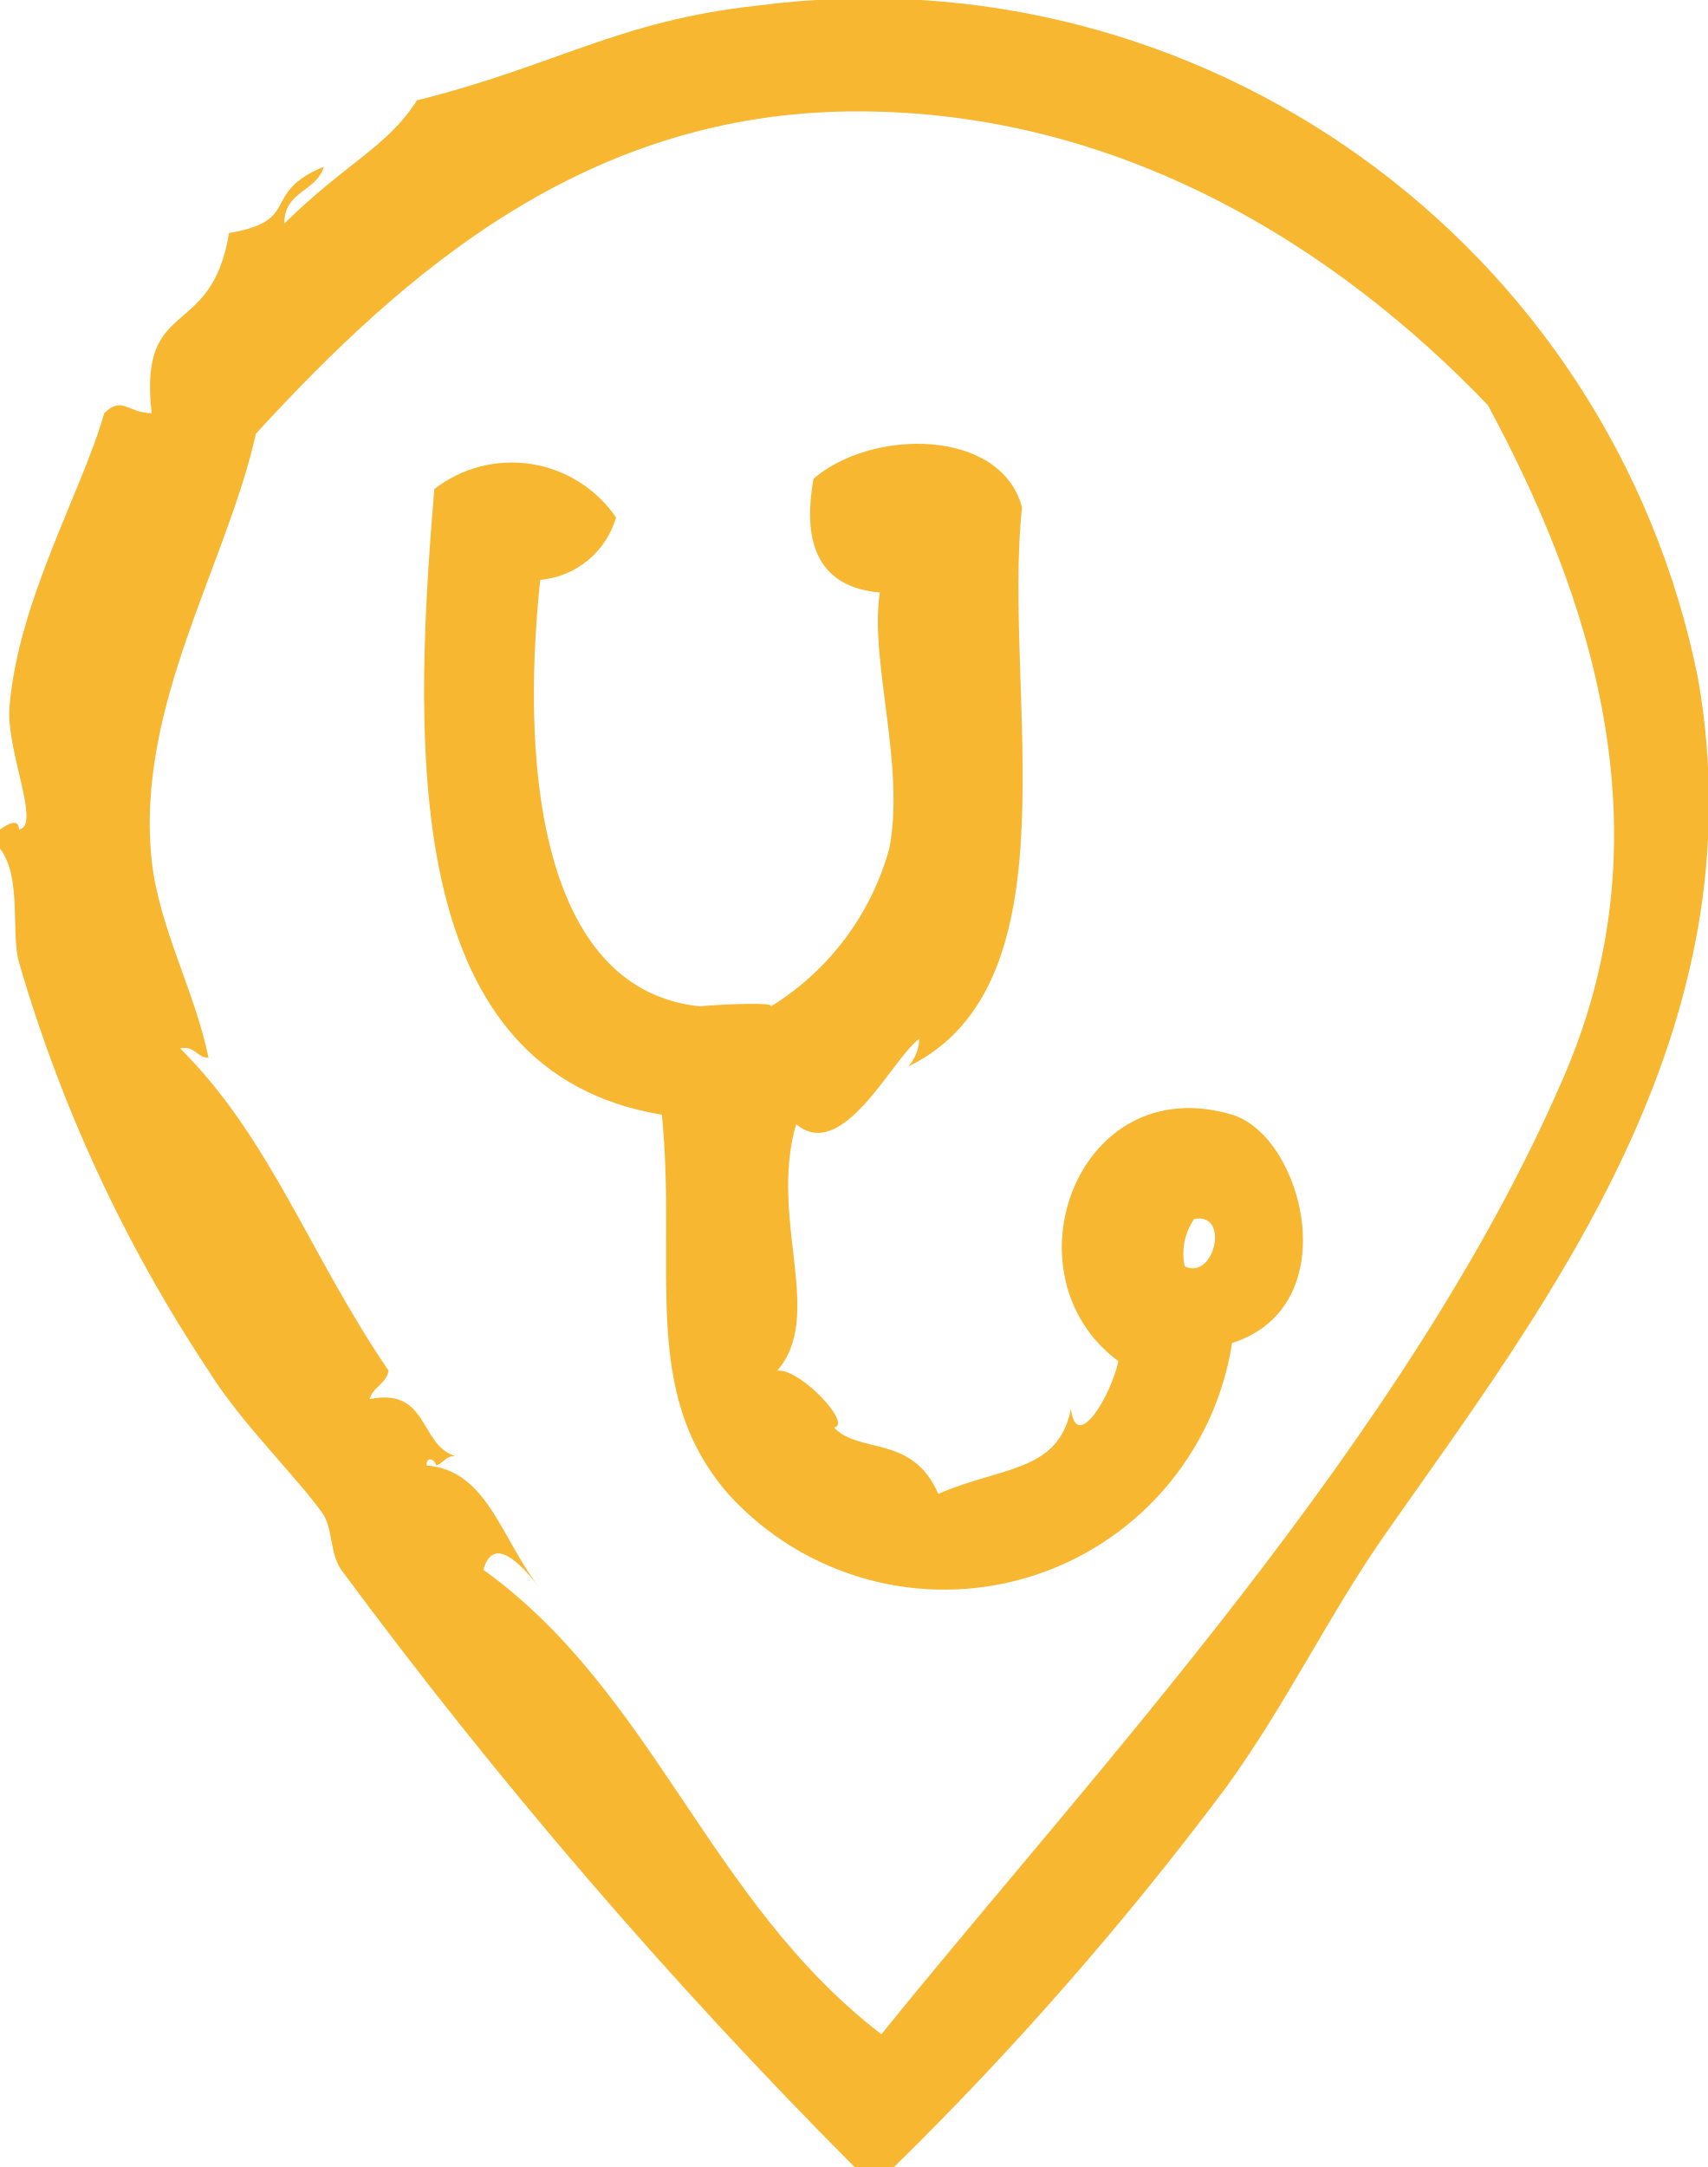
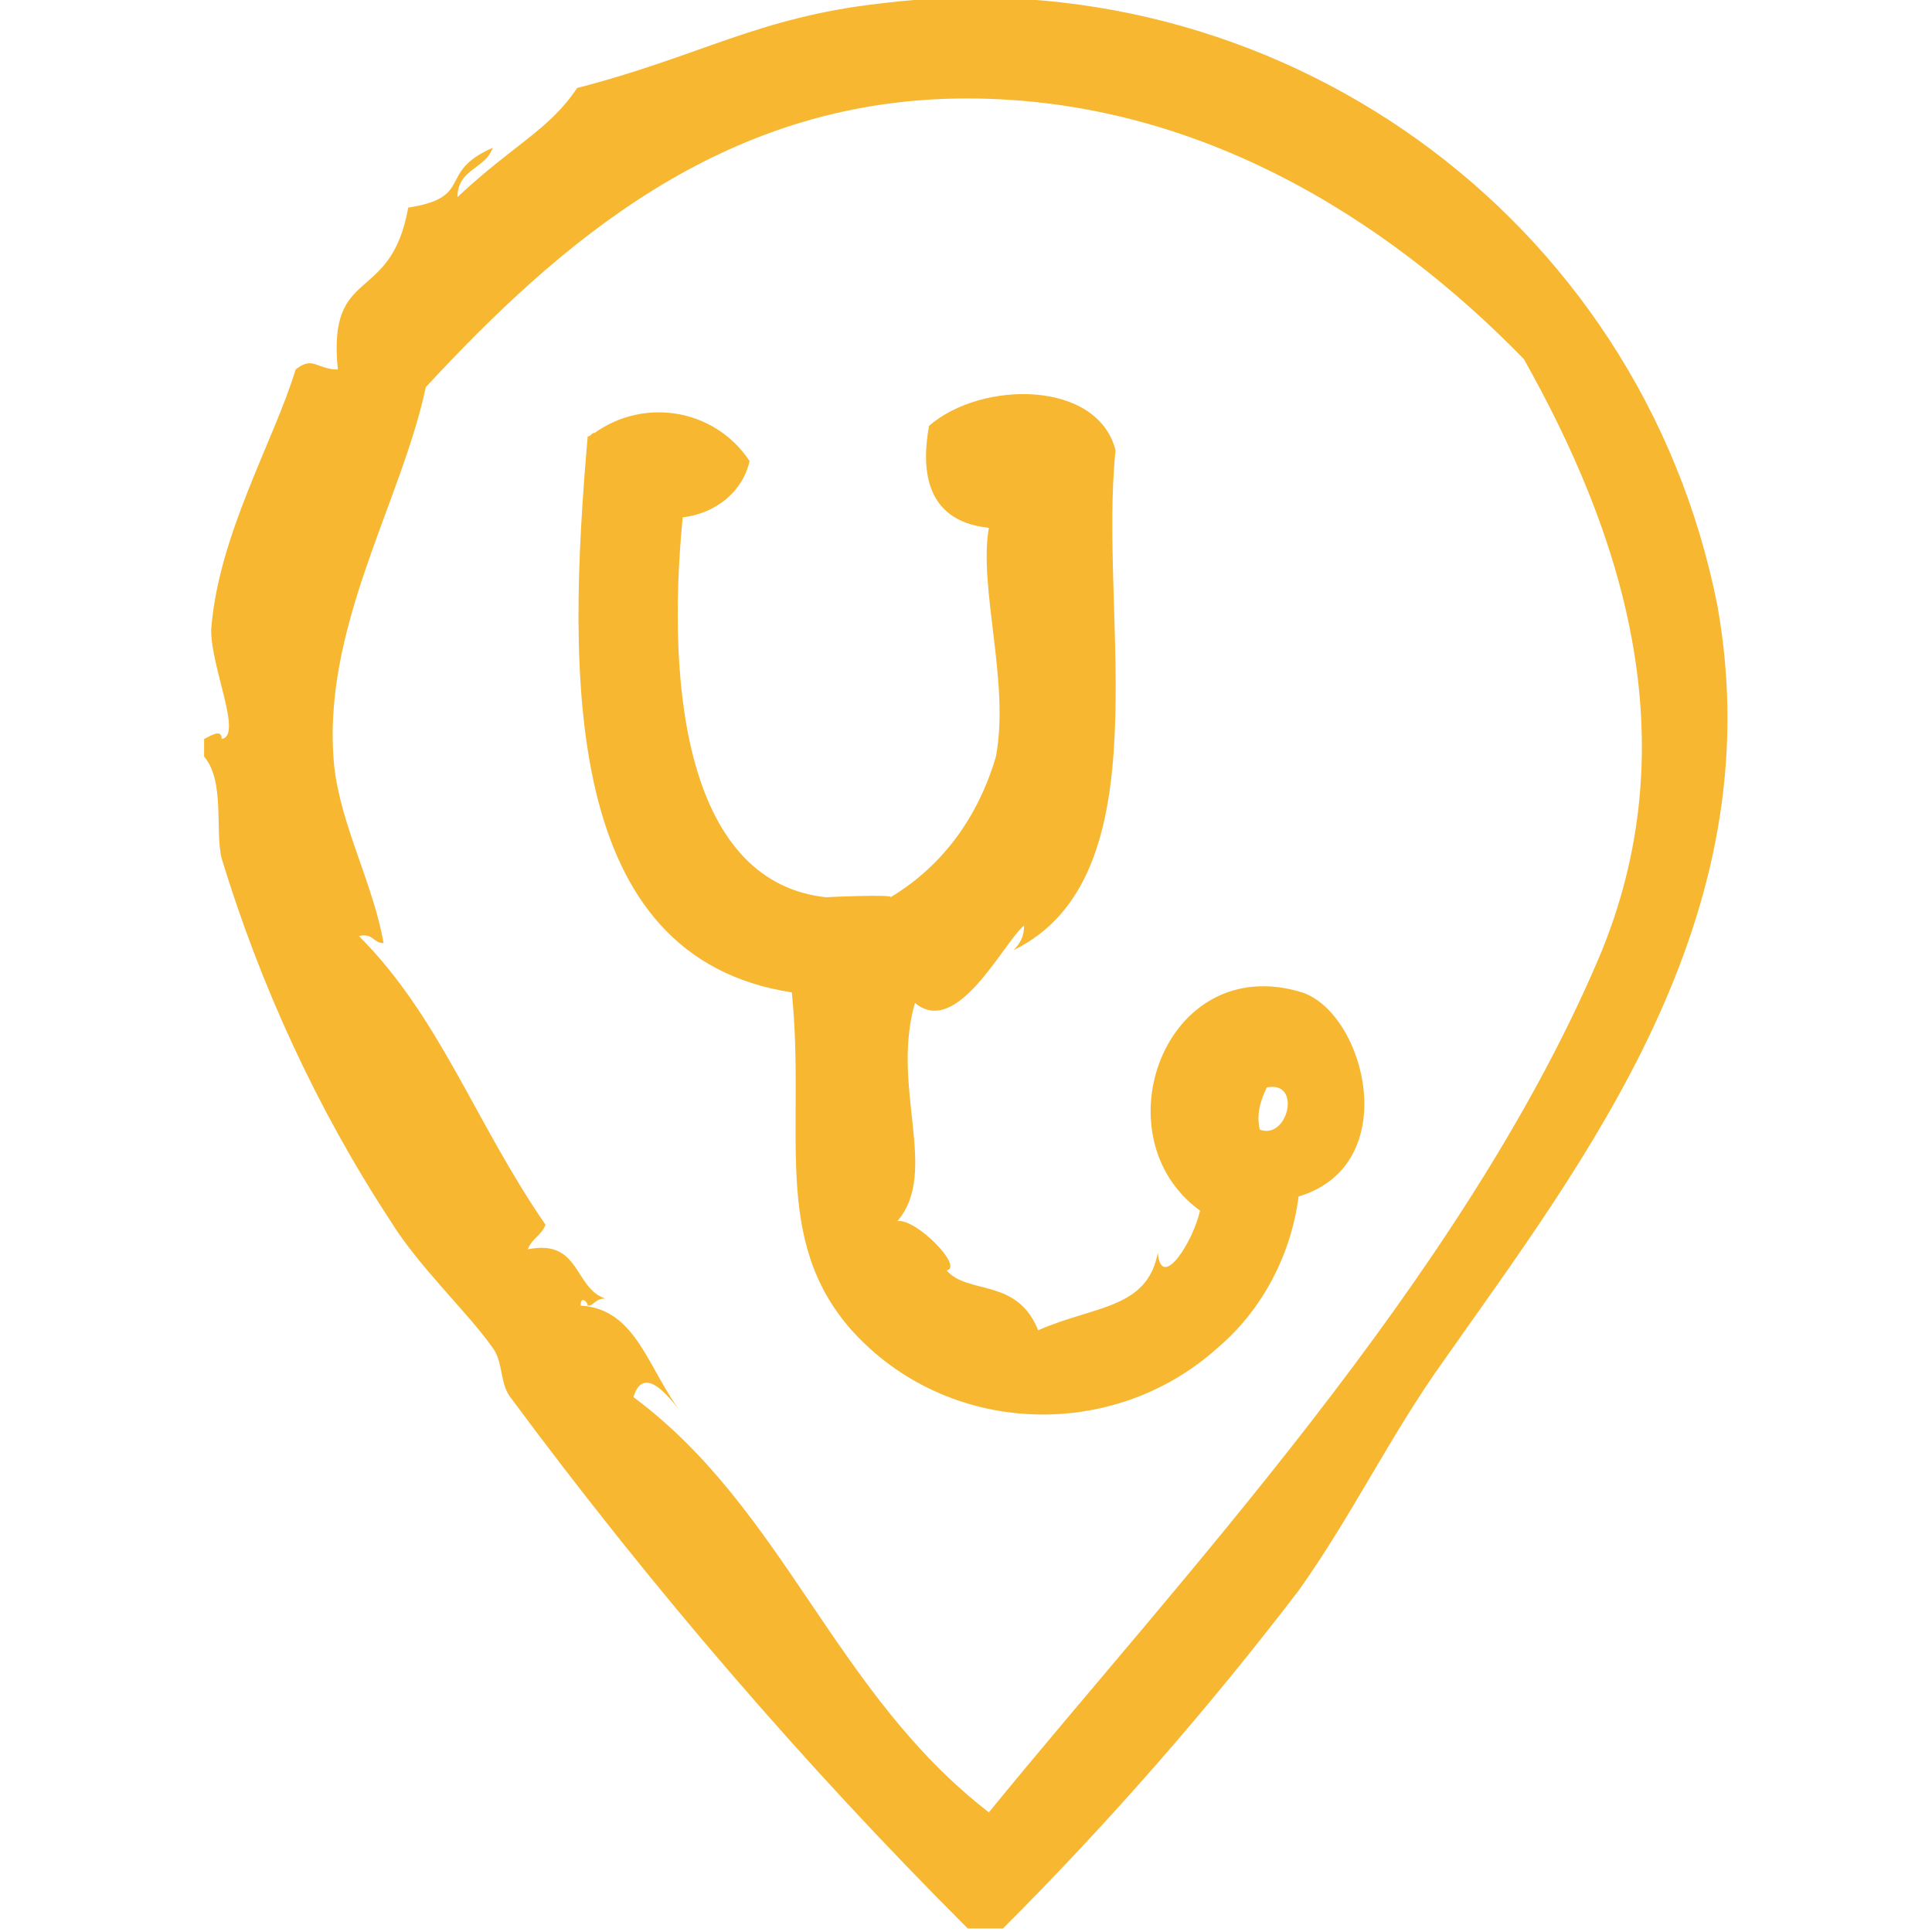
- <svg xmlns="http://www.w3.org/2000/svg" id="Capa_1" data-name="Capa 1" viewBox="0 0 43.25 54.86">
-   <defs>
-     <style>.cls-1{fill:#f7b731;fill-rule:evenodd;}</style>
-   </defs>
-   <path class="cls-1" d="M43,17.18A21.45,21.45,0,0,0,19.2.14c-3.54.38-5.11,1.52-8.64,2.4-.77,1.2-1.8,1.58-3.36,3.12,0-.84.81-.79,1-1.44-1.63.68-.53,1.36-2.4,1.68C5.35,8.66,3.5,7.46,3.84,10.46c-.6,0-.74-.45-1.2,0-.57,2-2.18,4.74-2.4,7.44C.15,19,1.05,20.92.48,21c0-.29-.27-.15-.48,0v.48c.56.74.27,2.12.48,2.88A37.68,37.68,0,0,0,5.28,34.7c.81,1.31,2.19,2.64,2.88,3.6.28.4.18,1,.48,1.44a135.89,135.89,0,0,0,13,15.12h1a83.56,83.56,0,0,0,8.4-9.6c1.54-2.12,2.64-4.44,4.08-6.48C39.17,33,44.56,26.08,43,17.18ZM39.6,27.26C35.69,36.35,27.56,45,22.32,51.5c-4.38-3.36-5.75-8.64-10.08-11.76.28-1,1.13.08,1.44.48-1-1.27-1.33-3-2.88-3.12,0-.27.24-.13.24,0,.19-.05.24-.24.48-.24-.91-.29-.66-1.74-2.16-1.44.08-.31.42-.38.48-.72-2-2.93-3-5.9-5.28-8.16.39-.07.41.23.72.24-.34-1.68-1.25-3.28-1.44-5-.41-3.91,1.9-7.47,2.64-10.8,3.77-4.11,8.37-8.12,15.12-8.16s12.25,3.44,16.08,7.44C40.23,15,42.31,21,39.6,27.26Z" />
-   <path class="cls-1" d="M31.2,28.22c-3.92-1.17-5.82,4.06-2.88,6.24-.18.87-1.07,2.35-1.2,1.2-.31,1.62-1.76,1.46-3.36,2.16-.65-1.51-2-1-2.64-1.68.48-.08-.87-1.51-1.44-1.44,1.22-1.39-.22-3.83.48-6.24,1.19,1,2.46-1.71,3.12-2.16A1.11,1.11,0,0,1,23,27c4.32-2.1,2.38-9.45,2.88-14.16-.54-2-3.79-2-5.28-.72-.2,1.14-.2,2.72,1.68,2.88-.27,1.7.65,4.39.24,6.48a6.82,6.82,0,0,1-3,4c.16-.15-2.11,0-1.76,0-3.93-.37-4.62-5.71-4.08-10.8A2.2,2.2,0,0,0,15.6,13.1,3.2,3.2,0,0,0,11,12.38c-.59,6.9-.72,14.77,5.76,15.84.39,3.89-.58,7,1.68,9.6A7.38,7.38,0,0,0,31.2,34C34.12,33.07,33,28.76,31.2,28.22ZM30,32.06a1.55,1.55,0,0,1,.24-1.2C31.15,30.68,30.76,32.42,30,32.06Z" />
+ <svg xmlns="http://www.w3.org/2000/svg" version="1.1" id="Capa_1" x="0px" y="0px" viewBox="0 0 54.9 54.9" style="enable-background:new 0 0 54.9 54.9;" xml:space="preserve">
+   <style type="text/css">
+ 	.st0{fill-rule:evenodd;clip-rule:evenodd;fill:#F7B731;}
+ </style>
+   <path class="st0" d="M48.8,17.2C46.6,6.1,36.2-1.3,25,0.1c-3.5,0.4-5.1,1.5-8.6,2.4c-0.8,1.2-1.8,1.6-3.4,3.1c0-0.8,0.8-0.8,1-1.4  c-1.6,0.7-0.5,1.4-2.4,1.7c-0.5,2.8-2.3,1.6-2,4.6c-0.6,0-0.7-0.4-1.2,0c-0.6,2-2.2,4.7-2.4,7.4C6,19,6.9,20.9,6.3,21  c0-0.3-0.3-0.1-0.5,0v0.5c0.6,0.7,0.3,2.1,0.5,2.9C7.4,28,9,31.5,11.1,34.7c0.8,1.3,2.2,2.6,2.9,3.6c0.3,0.4,0.2,1,0.5,1.4  c4,5.4,8.3,10.4,13,15.1h1c3-3,5.8-6.2,8.4-9.6c1.5-2.1,2.6-4.4,4.1-6.5C45,33,50.4,26.1,48.8,17.2z M45.4,27.3  c-3.9,9.1-12,17.7-17.3,24.2c-4.4-3.4-5.8-8.6-10.1-11.8c0.3-1,1.1,0.1,1.4,0.5c-1-1.3-1.3-3-2.9-3.1c0-0.3,0.2-0.1,0.2,0  c0.2,0,0.2-0.2,0.5-0.2c-0.9-0.3-0.7-1.7-2.2-1.4c0.1-0.3,0.4-0.4,0.5-0.7c-2-2.9-3-5.9-5.3-8.2c0.4-0.1,0.4,0.2,0.7,0.2  c-0.3-1.7-1.2-3.3-1.4-5c-0.4-3.9,1.9-7.5,2.6-10.8c3.8-4.1,8.4-8.1,15.1-8.2s12.2,3.4,16.1,7.4C46,15,48.1,21,45.4,27.3z" />
+   <path class="st0" d="M37,28.2c-3.9-1.2-5.8,4.1-2.9,6.2c-0.2,0.9-1.1,2.3-1.2,1.2c-0.3,1.6-1.8,1.5-3.4,2.2c-0.6-1.5-2-1-2.6-1.7  c0.5-0.1-0.9-1.5-1.4-1.4c1.2-1.4-0.2-3.8,0.5-6.2c1.2,1,2.5-1.7,3.1-2.2c0,0.3-0.1,0.5-0.3,0.7c4.3-2.1,2.4-9.5,2.9-14.2  c-0.5-2-3.8-2-5.3-0.7c-0.2,1.1-0.2,2.7,1.7,2.9c-0.3,1.7,0.6,4.4,0.2,6.5c-0.5,1.7-1.5,3.1-3,4c0.2-0.1-2.1,0-1.8,0  c-3.9-0.4-4.6-5.7-4.1-10.8c0.9-0.1,1.7-0.7,1.9-1.6c-1-1.5-3-1.8-4.4-0.8c-0.1,0-0.1,0.1-0.2,0.1c-0.6,6.9-0.7,14.8,5.8,15.8  c0.4,3.9-0.6,7,1.7,9.6c2.7,3,7.4,3.2,10.4,0.5c1.3-1.1,2.1-2.7,2.3-4.3C39.9,33.1,38.8,28.8,37,28.2z M35.8,32.1  c-0.1-0.4,0-0.8,0.2-1.2C37,30.7,36.6,32.4,35.8,32.1z" />
</svg>
